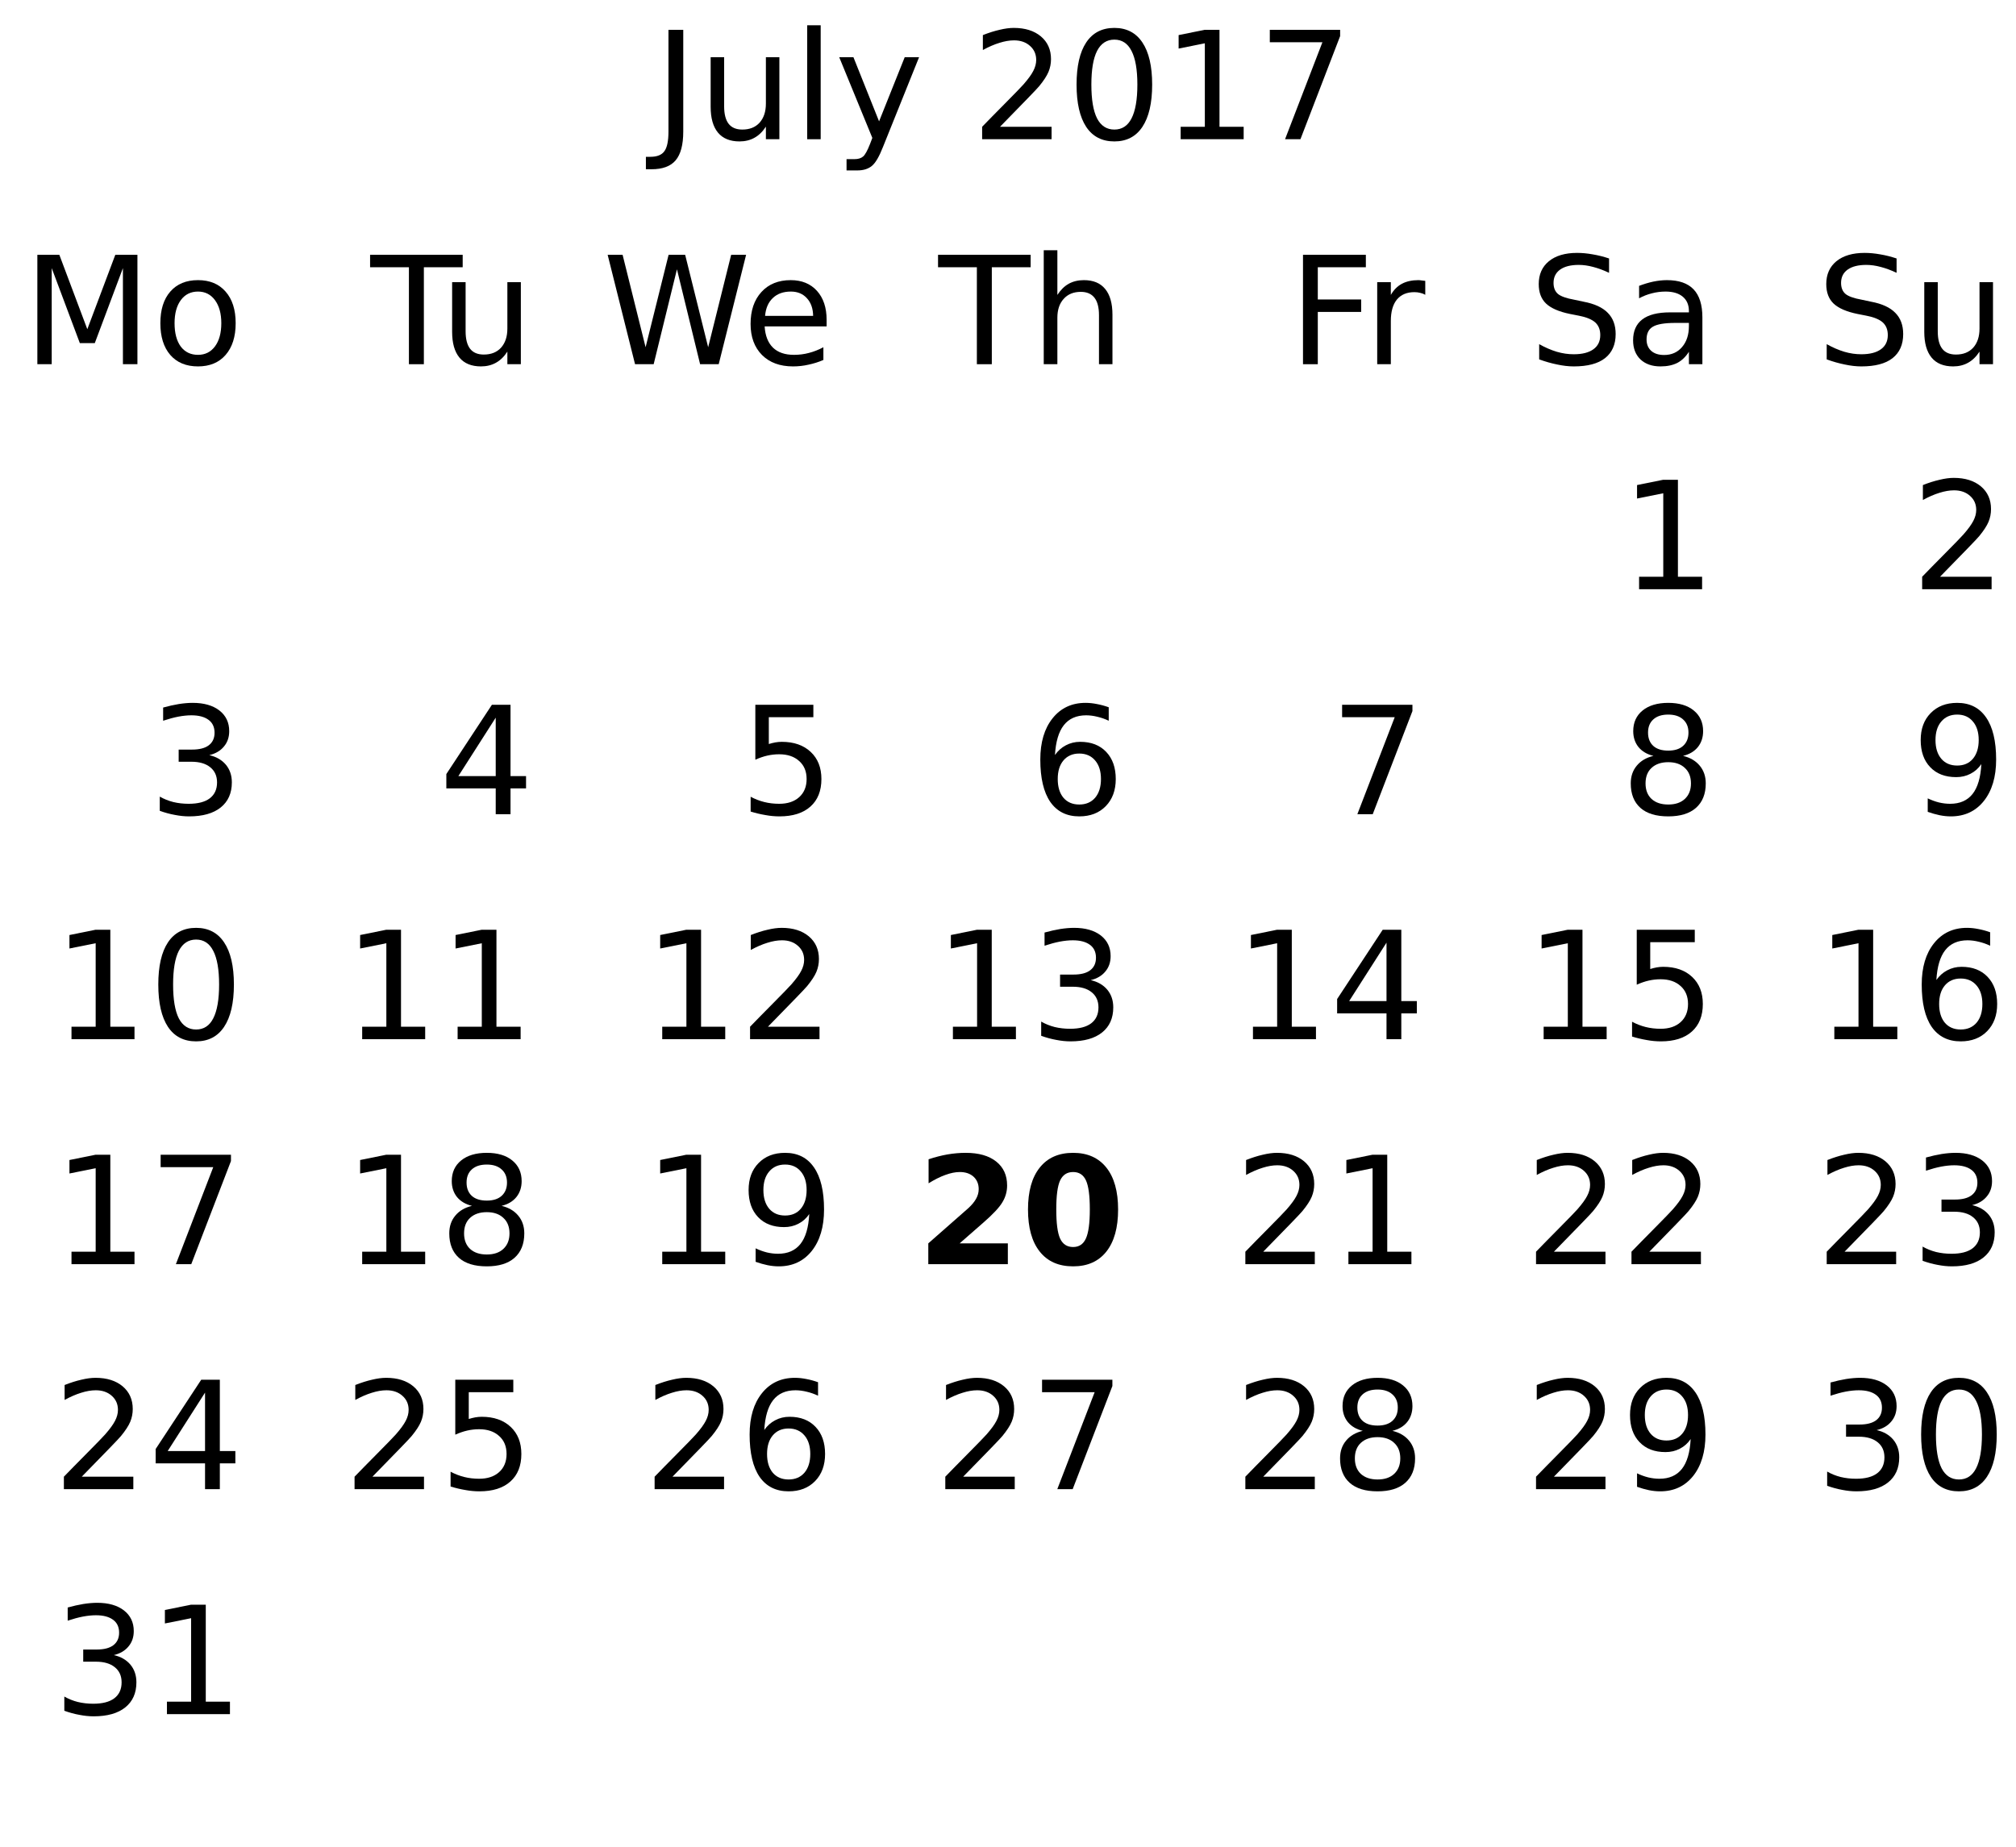
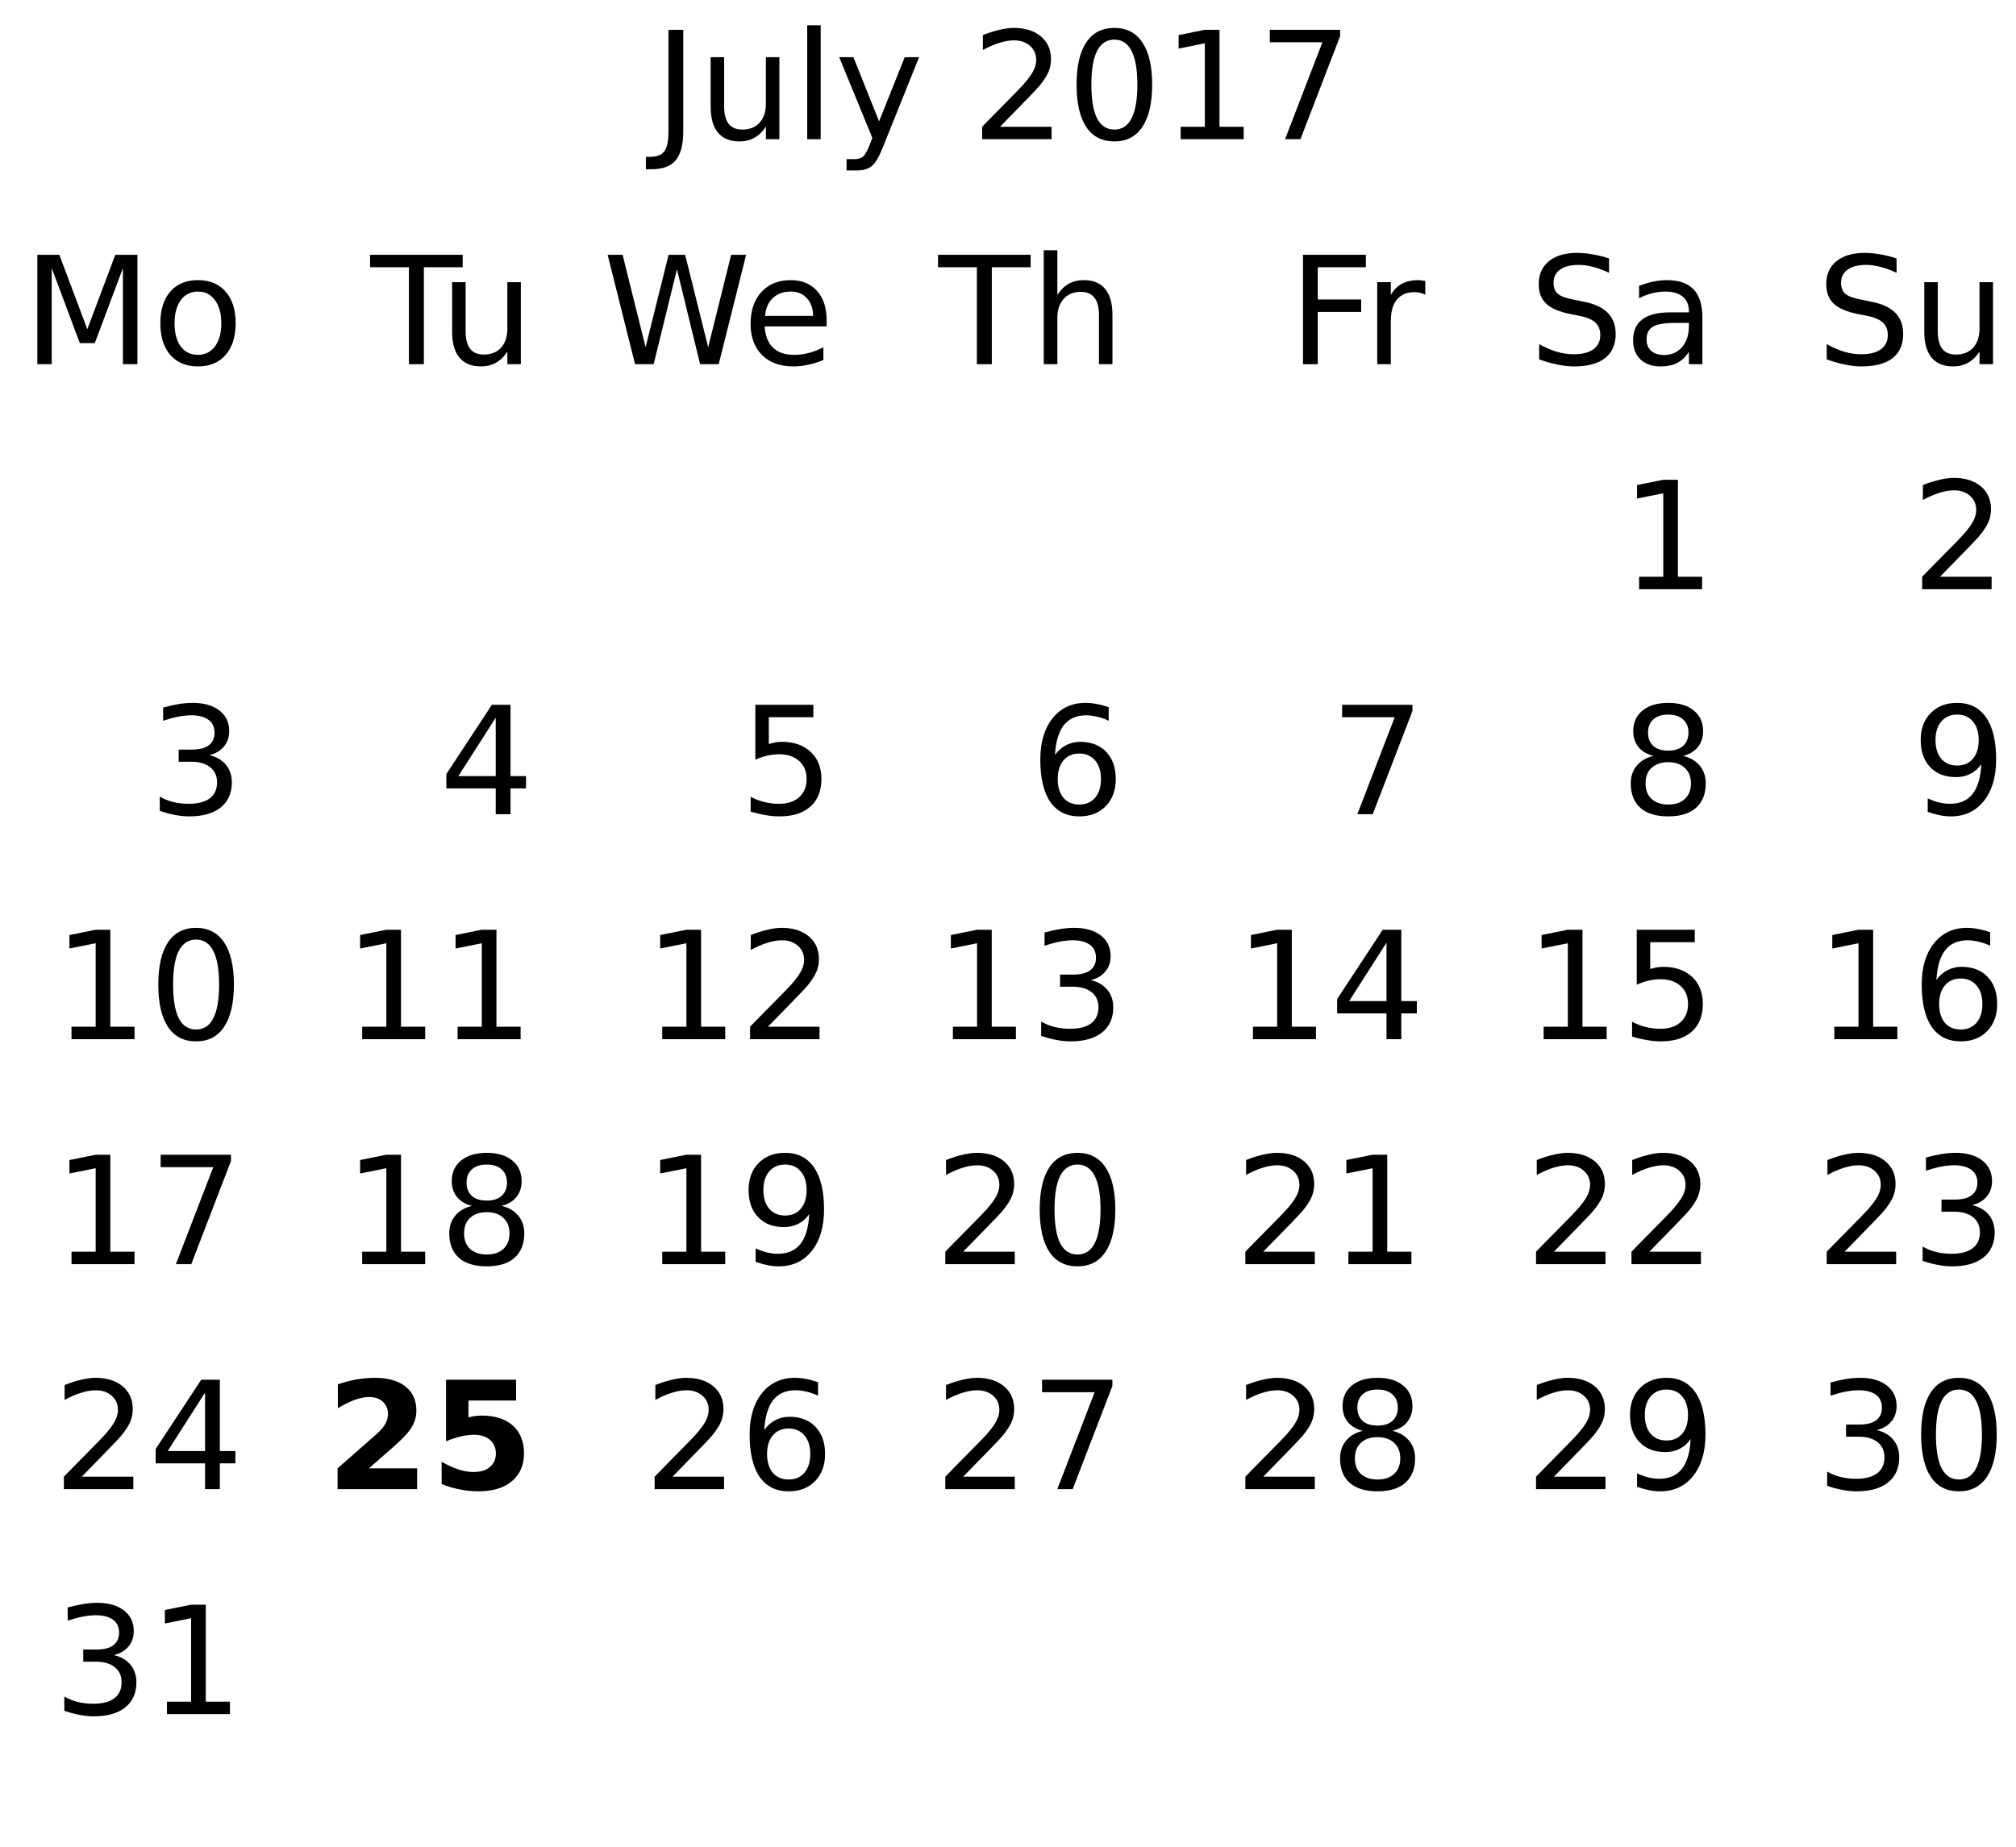
<svg xmlns="http://www.w3.org/2000/svg" xmlns:xlink="http://www.w3.org/1999/xlink" width="215pt" height="197pt" viewBox="0 0 215 197" version="1.1">
  <defs>
    <g>
      <symbol overflow="visible" id="glyph0-0">
        <path style="stroke:none;" d="M 0.797 2.828 L 0.797 -11.281 L 8.797 -11.281 L 8.797 2.828 Z M 1.703 1.938 L 7.906 1.938 L 7.906 -10.391 L 1.703 -10.391 Z M 1.703 1.938 " />
      </symbol>
      <symbol overflow="visible" id="glyph0-1">
        <path style="stroke:none;" d="M 1.578 -11.672 L 3.156 -11.672 L 3.156 -0.812 C 3.156 0.594 2.883 1.613 2.344 2.25 C 1.812 2.883 0.953 3.203 -0.234 3.203 L -0.828 3.203 L -0.828 1.875 L -0.344 1.875 C 0.363 1.875 0.859 1.676 1.141 1.281 C 1.43 0.895 1.578 0.195 1.578 -0.812 Z M 1.578 -11.672 " />
      </symbol>
      <symbol overflow="visible" id="glyph0-2">
        <path style="stroke:none;" d="M 1.359 -3.453 L 1.359 -8.75 L 2.797 -8.75 L 2.797 -3.516 C 2.797 -2.68 2.957 -2.055 3.281 -1.641 C 3.602 -1.234 4.086 -1.031 4.734 -1.031 C 5.516 -1.031 6.129 -1.273 6.578 -1.766 C 7.023 -2.266 7.25 -2.941 7.25 -3.797 L 7.25 -8.75 L 8.688 -8.75 L 8.688 0 L 7.25 0 L 7.25 -1.344 C 6.906 -0.812 6.5 -0.414 6.031 -0.156 C 5.57 0.102 5.039 0.234 4.438 0.234 C 3.426 0.234 2.66 -0.078 2.141 -0.703 C 1.617 -1.336 1.359 -2.254 1.359 -3.453 Z M 4.984 -8.969 Z M 4.984 -8.969 " />
      </symbol>
      <symbol overflow="visible" id="glyph0-3">
        <path style="stroke:none;" d="M 1.516 -12.156 L 2.953 -12.156 L 2.953 0 L 1.516 0 Z M 1.516 -12.156 " />
      </symbol>
      <symbol overflow="visible" id="glyph0-4">
        <path style="stroke:none;" d="M 5.156 0.812 C 4.75 1.852 4.352 2.531 3.969 2.844 C 3.582 3.164 3.066 3.328 2.422 3.328 L 1.266 3.328 L 1.266 2.125 L 2.109 2.125 C 2.504 2.125 2.812 2.031 3.031 1.844 C 3.25 1.656 3.492 1.211 3.766 0.516 L 4.016 -0.141 L 0.484 -8.75 L 2 -8.75 L 4.734 -1.906 L 7.469 -8.75 L 9 -8.75 Z M 5.156 0.812 " />
      </symbol>
      <symbol overflow="visible" id="glyph0-5">
        <path style="stroke:none;" d="" />
      </symbol>
      <symbol overflow="visible" id="glyph0-6">
        <path style="stroke:none;" d="M 3.078 -1.328 L 8.578 -1.328 L 8.578 0 L 1.172 0 L 1.172 -1.328 C 1.773 -1.953 2.594 -2.785 3.625 -3.828 C 4.656 -4.867 5.305 -5.539 5.578 -5.844 C 6.078 -6.414 6.426 -6.895 6.625 -7.281 C 6.832 -7.676 6.938 -8.066 6.938 -8.453 C 6.938 -9.066 6.719 -9.566 6.281 -9.953 C 5.844 -10.348 5.273 -10.547 4.578 -10.547 C 4.086 -10.547 3.566 -10.457 3.016 -10.281 C 2.461 -10.113 1.875 -9.859 1.25 -9.516 L 1.25 -11.109 C 1.883 -11.359 2.477 -11.547 3.031 -11.672 C 3.582 -11.805 4.086 -11.875 4.547 -11.875 C 5.754 -11.875 6.719 -11.57 7.438 -10.969 C 8.156 -10.363 8.516 -9.555 8.516 -8.547 C 8.516 -8.066 8.426 -7.613 8.25 -7.188 C 8.07 -6.758 7.742 -6.254 7.266 -5.672 C 7.141 -5.516 6.727 -5.078 6.031 -4.359 C 5.332 -3.641 4.348 -2.629 3.078 -1.328 Z M 3.078 -1.328 " />
      </symbol>
      <symbol overflow="visible" id="glyph0-7">
        <path style="stroke:none;" d="M 5.094 -10.625 C 4.281 -10.625 3.664 -10.223 3.25 -9.422 C 2.844 -8.629 2.641 -7.43 2.641 -5.828 C 2.641 -4.223 2.844 -3.02 3.25 -2.219 C 3.664 -1.426 4.281 -1.031 5.094 -1.031 C 5.906 -1.031 6.516 -1.426 6.922 -2.219 C 7.336 -3.02 7.547 -4.223 7.547 -5.828 C 7.547 -7.43 7.336 -8.629 6.922 -9.422 C 6.516 -10.223 5.906 -10.625 5.094 -10.625 Z M 5.094 -11.875 C 6.395 -11.875 7.391 -11.359 8.078 -10.328 C 8.773 -9.297 9.125 -7.797 9.125 -5.828 C 9.125 -3.859 8.773 -2.352 8.078 -1.312 C 7.391 -0.281 6.395 0.234 5.094 0.234 C 3.781 0.234 2.781 -0.281 2.094 -1.312 C 1.406 -2.352 1.062 -3.859 1.062 -5.828 C 1.062 -7.797 1.406 -9.297 2.094 -10.328 C 2.781 -11.359 3.781 -11.875 5.094 -11.875 Z M 5.094 -11.875 " />
      </symbol>
      <symbol overflow="visible" id="glyph0-8">
        <path style="stroke:none;" d="M 1.984 -1.328 L 4.562 -1.328 L 4.562 -10.234 L 1.766 -9.672 L 1.766 -11.109 L 4.547 -11.672 L 6.125 -11.672 L 6.125 -1.328 L 8.703 -1.328 L 8.703 0 L 1.984 0 Z M 1.984 -1.328 " />
      </symbol>
      <symbol overflow="visible" id="glyph0-9">
        <path style="stroke:none;" d="M 1.312 -11.672 L 8.812 -11.672 L 8.812 -11 L 4.578 0 L 2.938 0 L 6.922 -10.344 L 1.312 -10.344 Z M 1.312 -11.672 " />
      </symbol>
      <symbol overflow="visible" id="glyph0-10">
        <path style="stroke:none;" d="M 8.562 -11.281 L 8.562 -9.75 C 7.969 -10.031 7.406 -10.238 6.875 -10.375 C 6.344 -10.52 5.828 -10.594 5.328 -10.594 C 4.473 -10.594 3.812 -10.426 3.344 -10.094 C 2.875 -9.758 2.641 -9.285 2.641 -8.672 C 2.641 -8.16 2.797 -7.77 3.109 -7.5 C 3.422 -7.238 4.008 -7.031 4.875 -6.875 L 5.828 -6.672 C 7.004 -6.453 7.867 -6.055 8.422 -5.484 C 8.984 -4.922 9.266 -4.164 9.266 -3.219 C 9.266 -2.094 8.883 -1.234 8.125 -0.641 C 7.375 -0.055 6.266 0.234 4.797 0.234 C 4.242 0.234 3.656 0.164 3.031 0.031 C 2.414 -0.094 1.773 -0.273 1.109 -0.516 L 1.109 -2.141 C 1.742 -1.785 2.367 -1.516 2.984 -1.328 C 3.598 -1.148 4.203 -1.062 4.797 -1.062 C 5.703 -1.062 6.398 -1.238 6.891 -1.594 C 7.379 -1.945 7.625 -2.453 7.625 -3.109 C 7.625 -3.68 7.445 -4.129 7.094 -4.453 C 6.738 -4.773 6.16 -5.016 5.359 -5.172 L 4.406 -5.359 C 3.227 -5.598 2.375 -5.969 1.844 -6.469 C 1.32 -6.969 1.062 -7.66 1.062 -8.547 C 1.062 -9.578 1.422 -10.391 2.141 -10.984 C 2.867 -11.578 3.875 -11.875 5.156 -11.875 C 5.695 -11.875 6.25 -11.82 6.812 -11.719 C 7.383 -11.625 7.969 -11.477 8.562 -11.281 Z M 8.562 -11.281 " />
      </symbol>
      <symbol overflow="visible" id="glyph0-11">
        <path style="stroke:none;" d="M 5.484 -4.406 C 4.328 -4.406 3.523 -4.27 3.078 -4 C 2.629 -3.738 2.406 -3.285 2.406 -2.641 C 2.406 -2.129 2.57 -1.723 2.906 -1.422 C 3.238 -1.129 3.695 -0.984 4.281 -0.984 C 5.07 -0.984 5.707 -1.266 6.188 -1.828 C 6.676 -2.391 6.922 -3.141 6.922 -4.078 L 6.922 -4.406 Z M 8.359 -5 L 8.359 0 L 6.922 0 L 6.922 -1.328 C 6.586 -0.797 6.176 -0.398 5.688 -0.141 C 5.195 0.109 4.598 0.234 3.891 0.234 C 2.992 0.234 2.281 -0.016 1.75 -0.516 C 1.227 -1.023 0.969 -1.703 0.969 -2.547 C 0.969 -3.535 1.297 -4.281 1.953 -4.781 C 2.609 -5.281 3.594 -5.531 4.906 -5.531 L 6.922 -5.531 L 6.922 -5.672 C 6.922 -6.328 6.703 -6.836 6.266 -7.203 C 5.828 -7.566 5.219 -7.75 4.438 -7.75 C 3.938 -7.75 3.445 -7.688 2.969 -7.562 C 2.5 -7.445 2.047 -7.27 1.609 -7.031 L 1.609 -8.359 C 2.129 -8.555 2.633 -8.707 3.125 -8.812 C 3.625 -8.914 4.109 -8.969 4.578 -8.969 C 5.848 -8.969 6.797 -8.641 7.422 -7.984 C 8.047 -7.328 8.359 -6.332 8.359 -5 Z M 8.359 -5 " />
      </symbol>
      <symbol overflow="visible" id="glyph0-12">
        <path style="stroke:none;" d="M 1.578 -11.672 L 3.922 -11.672 L 6.906 -3.734 L 9.891 -11.672 L 12.25 -11.672 L 12.25 0 L 10.703 0 L 10.703 -10.25 L 7.703 -2.25 L 6.109 -2.25 L 3.109 -10.25 L 3.109 0 L 1.578 0 Z M 1.578 -11.672 " />
      </symbol>
      <symbol overflow="visible" id="glyph0-13">
        <path style="stroke:none;" d="M 4.906 -7.75 C 4.133 -7.75 3.523 -7.445 3.078 -6.844 C 2.629 -6.238 2.406 -5.414 2.406 -4.375 C 2.406 -3.32 2.625 -2.492 3.062 -1.891 C 3.508 -1.297 4.125 -1 4.906 -1 C 5.664 -1 6.27 -1.301 6.719 -1.906 C 7.164 -2.508 7.391 -3.332 7.391 -4.375 C 7.391 -5.406 7.164 -6.223 6.719 -6.828 C 6.27 -7.441 5.664 -7.75 4.906 -7.75 Z M 4.906 -8.969 C 6.156 -8.969 7.133 -8.562 7.844 -7.75 C 8.562 -6.938 8.922 -5.812 8.922 -4.375 C 8.922 -2.938 8.562 -1.805 7.844 -0.984 C 7.133 -0.172 6.156 0.234 4.906 0.234 C 3.645 0.234 2.66 -0.172 1.953 -0.984 C 1.242 -1.805 0.891 -2.938 0.891 -4.375 C 0.891 -5.812 1.242 -6.938 1.953 -7.75 C 2.66 -8.562 3.645 -8.969 4.906 -8.969 Z M 4.906 -8.969 " />
      </symbol>
      <symbol overflow="visible" id="glyph0-14">
        <path style="stroke:none;" d="M 6.5 -6.297 C 7.25 -6.129 7.836 -5.789 8.266 -5.281 C 8.691 -4.77 8.906 -4.141 8.906 -3.391 C 8.906 -2.242 8.508 -1.352 7.719 -0.719 C 6.926 -0.082 5.801 0.234 4.344 0.234 C 3.852 0.234 3.348 0.18 2.828 0.078 C 2.305 -0.016 1.77 -0.16 1.219 -0.359 L 1.219 -1.875 C 1.656 -1.625 2.133 -1.43 2.656 -1.297 C 3.176 -1.172 3.723 -1.109 4.297 -1.109 C 5.285 -1.109 6.035 -1.301 6.547 -1.688 C 7.066 -2.082 7.328 -2.648 7.328 -3.391 C 7.328 -4.078 7.086 -4.613 6.609 -5 C 6.129 -5.395 5.457 -5.594 4.594 -5.594 L 3.234 -5.594 L 3.234 -6.891 L 4.656 -6.891 C 5.438 -6.891 6.031 -7.039 6.438 -7.344 C 6.852 -7.656 7.062 -8.102 7.062 -8.688 C 7.062 -9.289 6.848 -9.75 6.422 -10.062 C 5.992 -10.383 5.383 -10.547 4.594 -10.547 C 4.164 -10.547 3.703 -10.5 3.203 -10.406 C 2.711 -10.312 2.172 -10.164 1.578 -9.969 L 1.578 -11.375 C 2.172 -11.539 2.727 -11.664 3.25 -11.75 C 3.781 -11.832 4.273 -11.875 4.734 -11.875 C 5.93 -11.875 6.879 -11.602 7.578 -11.062 C 8.273 -10.52 8.625 -9.785 8.625 -8.859 C 8.625 -8.211 8.438 -7.664 8.062 -7.219 C 7.695 -6.77 7.176 -6.461 6.5 -6.297 Z M 6.5 -6.297 " />
      </symbol>
      <symbol overflow="visible" id="glyph0-15">
        <path style="stroke:none;" d="M -0.047 -11.672 L 9.828 -11.672 L 9.828 -10.344 L 5.688 -10.344 L 5.688 0 L 4.094 0 L 4.094 -10.344 L -0.047 -10.344 Z M -0.047 -11.672 " />
      </symbol>
      <symbol overflow="visible" id="glyph0-16">
        <path style="stroke:none;" d="M 6.047 -10.297 L 2.062 -4.062 L 6.047 -4.062 Z M 5.641 -11.672 L 7.625 -11.672 L 7.625 -4.062 L 9.281 -4.062 L 9.281 -2.75 L 7.625 -2.75 L 7.625 0 L 6.047 0 L 6.047 -2.75 L 0.781 -2.75 L 0.781 -4.281 Z M 5.641 -11.672 " />
      </symbol>
      <symbol overflow="visible" id="glyph0-17">
        <path style="stroke:none;" d="M 0.531 -11.672 L 2.125 -11.672 L 4.578 -1.812 L 7.031 -11.672 L 8.797 -11.672 L 11.25 -1.812 L 13.703 -11.672 L 15.297 -11.672 L 12.375 0 L 10.391 0 L 7.922 -10.125 L 5.438 0 L 3.453 0 Z M 0.531 -11.672 " />
      </symbol>
      <symbol overflow="visible" id="glyph0-18">
        <path style="stroke:none;" d="M 9 -4.734 L 9 -4.031 L 2.391 -4.031 C 2.453 -3.039 2.75 -2.285 3.281 -1.766 C 3.812 -1.254 4.555 -1 5.516 -1 C 6.066 -1 6.598 -1.066 7.109 -1.203 C 7.629 -1.336 8.145 -1.539 8.656 -1.812 L 8.656 -0.453 C 8.145 -0.234 7.617 -0.066 7.078 0.047 C 6.535 0.172 5.984 0.234 5.422 0.234 C 4.023 0.234 2.922 -0.172 2.109 -0.984 C 1.297 -1.805 0.891 -2.91 0.891 -4.297 C 0.891 -5.723 1.273 -6.859 2.047 -7.703 C 2.816 -8.547 3.859 -8.969 5.172 -8.969 C 6.348 -8.969 7.281 -8.586 7.969 -7.828 C 8.656 -7.066 9 -6.035 9 -4.734 Z M 7.562 -5.156 C 7.551 -5.945 7.328 -6.578 6.891 -7.047 C 6.461 -7.516 5.895 -7.75 5.188 -7.75 C 4.383 -7.75 3.742 -7.52 3.266 -7.062 C 2.785 -6.613 2.508 -5.977 2.438 -5.156 Z M 7.562 -5.156 " />
      </symbol>
      <symbol overflow="visible" id="glyph0-19">
        <path style="stroke:none;" d="M 1.734 -11.672 L 7.922 -11.672 L 7.922 -10.344 L 3.172 -10.344 L 3.172 -7.484 C 3.398 -7.555 3.629 -7.613 3.859 -7.656 C 4.086 -7.695 4.316 -7.719 4.547 -7.719 C 5.848 -7.719 6.879 -7.359 7.641 -6.641 C 8.398 -5.93 8.781 -4.969 8.781 -3.75 C 8.781 -2.488 8.391 -1.508 7.609 -0.812 C 6.828 -0.113 5.727 0.234 4.312 0.234 C 3.82 0.234 3.32 0.188 2.812 0.094 C 2.301 0.008 1.773 -0.113 1.234 -0.281 L 1.234 -1.859 C 1.703 -1.609 2.188 -1.422 2.688 -1.297 C 3.188 -1.172 3.719 -1.109 4.281 -1.109 C 5.176 -1.109 5.883 -1.344 6.406 -1.812 C 6.938 -2.289 7.203 -2.938 7.203 -3.75 C 7.203 -4.562 6.938 -5.203 6.406 -5.672 C 5.883 -6.148 5.176 -6.391 4.281 -6.391 C 3.852 -6.391 3.43 -6.344 3.016 -6.25 C 2.598 -6.156 2.172 -6.008 1.734 -5.812 Z M 1.734 -11.672 " />
      </symbol>
      <symbol overflow="visible" id="glyph0-20">
        <path style="stroke:none;" d="M 8.781 -5.281 L 8.781 0 L 7.344 0 L 7.344 -5.234 C 7.344 -6.066 7.18 -6.688 6.859 -7.094 C 6.535 -7.508 6.051 -7.719 5.406 -7.719 C 4.633 -7.719 4.023 -7.469 3.578 -6.969 C 3.129 -6.477 2.906 -5.805 2.906 -4.953 L 2.906 0 L 1.453 0 L 1.453 -12.156 L 2.906 -12.156 L 2.906 -7.391 C 3.25 -7.922 3.648 -8.316 4.109 -8.578 C 4.578 -8.836 5.117 -8.969 5.734 -8.969 C 6.734 -8.969 7.488 -8.656 8 -8.031 C 8.52 -7.406 8.781 -6.488 8.781 -5.281 Z M 8.781 -5.281 " />
      </symbol>
      <symbol overflow="visible" id="glyph0-21">
        <path style="stroke:none;" d="M 5.281 -6.469 C 4.57 -6.469 4.008 -6.223 3.594 -5.734 C 3.188 -5.254 2.984 -4.594 2.984 -3.75 C 2.984 -2.906 3.188 -2.238 3.594 -1.75 C 4.008 -1.27 4.57 -1.031 5.281 -1.031 C 5.988 -1.031 6.551 -1.27 6.969 -1.75 C 7.383 -2.238 7.594 -2.906 7.594 -3.75 C 7.594 -4.594 7.383 -5.254 6.969 -5.734 C 6.551 -6.223 5.988 -6.469 5.281 -6.469 Z M 8.422 -11.406 L 8.422 -9.969 C 8.023 -10.156 7.625 -10.297 7.219 -10.391 C 6.812 -10.492 6.41 -10.547 6.016 -10.547 C 4.973 -10.547 4.176 -10.191 3.625 -9.484 C 3.082 -8.785 2.77 -7.727 2.688 -6.312 C 3 -6.758 3.383 -7.102 3.844 -7.344 C 4.312 -7.594 4.82 -7.719 5.375 -7.719 C 6.551 -7.719 7.477 -7.359 8.156 -6.641 C 8.832 -5.93 9.172 -4.969 9.172 -3.75 C 9.172 -2.551 8.816 -1.586 8.109 -0.859 C 7.398 -0.129 6.457 0.234 5.281 0.234 C 3.938 0.234 2.906 -0.281 2.188 -1.312 C 1.477 -2.352 1.125 -3.859 1.125 -5.828 C 1.125 -7.672 1.562 -9.141 2.438 -10.234 C 3.312 -11.328 4.484 -11.875 5.953 -11.875 C 6.348 -11.875 6.75 -11.832 7.156 -11.75 C 7.562 -11.676 7.984 -11.562 8.422 -11.406 Z M 8.422 -11.406 " />
      </symbol>
      <symbol overflow="visible" id="glyph0-22">
        <path style="stroke:none;" d="M 1.578 -11.672 L 8.281 -11.672 L 8.281 -10.344 L 3.156 -10.344 L 3.156 -6.906 L 7.781 -6.906 L 7.781 -5.578 L 3.156 -5.578 L 3.156 0 L 1.578 0 Z M 1.578 -11.672 " />
      </symbol>
      <symbol overflow="visible" id="glyph0-23">
        <path style="stroke:none;" d="M 6.578 -7.406 C 6.422 -7.5 6.242 -7.566 6.047 -7.609 C 5.859 -7.66 5.648 -7.688 5.422 -7.688 C 4.609 -7.688 3.984 -7.422 3.547 -6.891 C 3.117 -6.359 2.906 -5.598 2.906 -4.609 L 2.906 0 L 1.453 0 L 1.453 -8.75 L 2.906 -8.75 L 2.906 -7.391 C 3.207 -7.922 3.598 -8.316 4.078 -8.578 C 4.566 -8.836 5.156 -8.969 5.844 -8.969 C 5.945 -8.969 6.055 -8.957 6.172 -8.938 C 6.297 -8.926 6.43 -8.91 6.578 -8.891 Z M 6.578 -7.406 " />
      </symbol>
      <symbol overflow="visible" id="glyph0-24">
        <path style="stroke:none;" d="M 5.094 -5.547 C 4.344 -5.547 3.75 -5.344 3.312 -4.938 C 2.883 -4.539 2.672 -3.988 2.672 -3.281 C 2.672 -2.582 2.883 -2.031 3.312 -1.625 C 3.75 -1.227 4.344 -1.031 5.094 -1.031 C 5.844 -1.031 6.43 -1.227 6.859 -1.625 C 7.297 -2.031 7.516 -2.582 7.516 -3.281 C 7.516 -3.988 7.297 -4.539 6.859 -4.938 C 6.43 -5.344 5.844 -5.547 5.094 -5.547 Z M 3.516 -6.219 C 2.836 -6.383 2.305 -6.695 1.922 -7.156 C 1.547 -7.625 1.359 -8.191 1.359 -8.859 C 1.359 -9.785 1.691 -10.52 2.359 -11.062 C 3.023 -11.602 3.938 -11.875 5.094 -11.875 C 6.25 -11.875 7.156 -11.602 7.812 -11.062 C 8.477 -10.52 8.812 -9.785 8.812 -8.859 C 8.812 -8.191 8.625 -7.625 8.25 -7.156 C 7.875 -6.695 7.348 -6.383 6.672 -6.219 C 7.43 -6.039 8.023 -5.691 8.453 -5.172 C 8.879 -4.66 9.094 -4.031 9.094 -3.281 C 9.094 -2.156 8.742 -1.285 8.047 -0.672 C 7.359 -0.066 6.375 0.234 5.094 0.234 C 3.801 0.234 2.812 -0.066 2.125 -0.672 C 1.438 -1.285 1.094 -2.156 1.094 -3.281 C 1.094 -4.031 1.305 -4.66 1.734 -5.172 C 2.16 -5.691 2.754 -6.039 3.516 -6.219 Z M 2.938 -8.703 C 2.938 -8.098 3.125 -7.625 3.5 -7.281 C 3.875 -6.945 4.406 -6.781 5.094 -6.781 C 5.77 -6.781 6.297 -6.945 6.672 -7.281 C 7.055 -7.625 7.25 -8.098 7.25 -8.703 C 7.25 -9.305 7.055 -9.773 6.672 -10.109 C 6.297 -10.453 5.77 -10.625 5.094 -10.625 C 4.406 -10.625 3.875 -10.453 3.5 -10.109 C 3.125 -9.773 2.938 -9.305 2.938 -8.703 Z M 2.938 -8.703 " />
      </symbol>
      <symbol overflow="visible" id="glyph0-25">
        <path style="stroke:none;" d="M 1.766 -0.25 L 1.766 -1.688 C 2.16 -1.5 2.562 -1.352 2.969 -1.25 C 3.375 -1.156 3.77 -1.109 4.156 -1.109 C 5.195 -1.109 5.992 -1.457 6.547 -2.156 C 7.098 -2.852 7.41 -3.914 7.484 -5.344 C 7.18 -4.895 6.797 -4.551 6.328 -4.312 C 5.867 -4.07 5.359 -3.953 4.797 -3.953 C 3.629 -3.953 2.707 -4.305 2.031 -5.016 C 1.352 -5.723 1.016 -6.688 1.016 -7.906 C 1.016 -9.102 1.367 -10.062 2.078 -10.781 C 2.785 -11.508 3.727 -11.875 4.906 -11.875 C 6.25 -11.875 7.273 -11.359 7.984 -10.328 C 8.703 -9.297 9.062 -7.797 9.062 -5.828 C 9.062 -3.984 8.625 -2.508 7.75 -1.406 C 6.875 -0.312 5.703 0.234 4.234 0.234 C 3.836 0.234 3.438 0.191 3.031 0.109 C 2.625 0.023 2.203 -0.094 1.766 -0.25 Z M 4.906 -5.188 C 5.613 -5.188 6.172 -5.426 6.578 -5.906 C 6.992 -6.395 7.203 -7.062 7.203 -7.906 C 7.203 -8.75 6.992 -9.41 6.578 -9.891 C 6.172 -10.379 5.613 -10.625 4.906 -10.625 C 4.195 -10.625 3.633 -10.379 3.219 -9.891 C 2.801 -9.41 2.594 -8.75 2.594 -7.906 C 2.594 -7.062 2.801 -6.395 3.219 -5.906 C 3.633 -5.426 4.195 -5.188 4.906 -5.188 Z M 4.906 -5.188 " />
      </symbol>
      <symbol overflow="visible" id="glyph1-0">
        <path style="stroke:none;" d="M 0.797 2.828 L 0.797 -11.281 L 8.797 -11.281 L 8.797 2.828 Z M 1.703 1.938 L 7.906 1.938 L 7.906 -10.391 L 1.703 -10.391 Z M 1.703 1.938 " />
      </symbol>
      <symbol overflow="visible" id="glyph1-1">
        <path style="stroke:none;" d="M 4.609 -2.219 L 9.75 -2.219 L 9.75 0 L 1.266 0 L 1.266 -2.219 L 5.531 -5.969 C 5.906 -6.312 6.18 -6.645 6.359 -6.969 C 6.547 -7.301 6.641 -7.645 6.641 -8 C 6.641 -8.551 6.457 -8.992 6.094 -9.328 C 5.727 -9.66 5.238 -9.828 4.625 -9.828 C 4.156 -9.828 3.641 -9.723 3.078 -9.516 C 2.523 -9.316 1.93 -9.02 1.297 -8.625 L 1.297 -11.188 C 1.973 -11.414 2.641 -11.586 3.297 -11.703 C 3.961 -11.816 4.613 -11.875 5.25 -11.875 C 6.645 -11.875 7.727 -11.566 8.5 -10.953 C 9.281 -10.336 9.672 -9.484 9.672 -8.391 C 9.672 -7.754 9.504 -7.16 9.172 -6.609 C 8.848 -6.055 8.16 -5.32 7.109 -4.406 Z M 4.609 -2.219 " />
      </symbol>
      <symbol overflow="visible" id="glyph1-2">
-         <path style="stroke:none;" d="M 7.359 -5.844 C 7.359 -7.301 7.223 -8.328 6.953 -8.922 C 6.68 -9.523 6.223 -9.828 5.578 -9.828 C 4.93 -9.828 4.469 -9.523 4.188 -8.922 C 3.914 -8.328 3.781 -7.301 3.781 -5.844 C 3.781 -4.375 3.914 -3.336 4.188 -2.734 C 4.469 -2.129 4.93 -1.828 5.578 -1.828 C 6.211 -1.828 6.664 -2.129 6.938 -2.734 C 7.219 -3.336 7.359 -4.375 7.359 -5.844 Z M 10.375 -5.828 C 10.375 -3.891 9.957 -2.395 9.125 -1.344 C 8.289 -0.289 7.109 0.234 5.578 0.234 C 4.035 0.234 2.848 -0.289 2.016 -1.344 C 1.18 -2.395 0.766 -3.891 0.766 -5.828 C 0.766 -7.766 1.18 -9.254 2.016 -10.297 C 2.848 -11.348 4.035 -11.875 5.578 -11.875 C 7.109 -11.875 8.289 -11.348 9.125 -10.297 C 9.957 -9.254 10.375 -7.766 10.375 -5.828 Z M 10.375 -5.828 " />
+         <path style="stroke:none;" d="M 1.703 -11.672 L 9.172 -11.672 L 9.172 -9.453 L 4.094 -9.453 L 4.094 -7.656 C 4.32 -7.719 4.551 -7.766 4.781 -7.797 C 5.02 -7.828 5.266 -7.844 5.516 -7.844 C 6.93 -7.844 8.035 -7.488 8.828 -6.781 C 9.617 -6.07 10.016 -5.082 10.016 -3.812 C 10.016 -2.551 9.582 -1.562 8.719 -0.844 C 7.863 -0.125 6.672 0.234 5.141 0.234 C 4.473 0.234 3.816 0.164 3.172 0.031 C 2.523 -0.094 1.879 -0.285 1.234 -0.547 L 1.234 -2.922 C 1.867 -2.555 2.473 -2.281 3.047 -2.094 C 3.617 -1.914 4.156 -1.828 4.656 -1.828 C 5.383 -1.828 5.957 -2.004 6.375 -2.359 C 6.801 -2.711 7.016 -3.195 7.016 -3.812 C 7.016 -4.426 6.801 -4.91 6.375 -5.266 C 5.957 -5.617 5.383 -5.797 4.656 -5.797 C 4.227 -5.797 3.77 -5.738 3.281 -5.625 C 2.789 -5.508 2.266 -5.336 1.703 -5.109 Z M 1.703 -11.672 " />
      </symbol>
    </g>
  </defs>
  <g id="surface2">
    <g style="fill:rgb(0%,0%,0%);fill-opacity:1;">
      <use xlink:href="#glyph0-1" x="69.711" y="14.852" />
      <use xlink:href="#glyph0-2" x="74.43" y="14.852" />
      <use xlink:href="#glyph0-3" x="84.57" y="14.852" />
      <use xlink:href="#glyph0-4" x="89.016" y="14.852" />
      <use xlink:href="#glyph0-5" x="98.484" y="14.852" />
      <use xlink:href="#glyph0-6" x="103.57" y="14.852" />
      <use xlink:href="#glyph0-7" x="113.75" y="14.852" />
      <use xlink:href="#glyph0-8" x="123.93" y="14.852" />
      <use xlink:href="#glyph0-9" x="134.109" y="14.852" />
    </g>
    <g style="fill:rgb(0%,0%,0%);fill-opacity:1;">
      <use xlink:href="#glyph0-10" x="163.039" y="38.852" />
      <use xlink:href="#glyph0-11" x="173.195" y="38.852" />
    </g>
    <g style="fill:rgb(0%,0%,0%);fill-opacity:1;">
      <use xlink:href="#glyph0-5" x="167.734" y="62.852" />
      <use xlink:href="#glyph0-8" x="172.82" y="62.852" />
    </g>
    <g style="fill:rgb(0%,0%,0%);fill-opacity:1;">
      <use xlink:href="#glyph0-10" x="193.703" y="38.852" />
      <use xlink:href="#glyph0-2" x="203.859" y="38.852" />
    </g>
    <g style="fill:rgb(0%,0%,0%);fill-opacity:1;">
      <use xlink:href="#glyph0-5" x="198.734" y="62.852" />
      <use xlink:href="#glyph0-6" x="203.82" y="62.852" />
    </g>
    <g style="fill:rgb(0%,0%,0%);fill-opacity:1;">
      <use xlink:href="#glyph0-12" x="2.406" y="38.852" />
      <use xlink:href="#glyph0-13" x="16.211" y="38.852" />
    </g>
    <g style="fill:rgb(0%,0%,0%);fill-opacity:1;">
      <use xlink:href="#glyph0-5" x="10.734" y="86.852" />
      <use xlink:href="#glyph0-14" x="15.82" y="86.852" />
    </g>
    <g style="fill:rgb(0%,0%,0%);fill-opacity:1;">
      <use xlink:href="#glyph0-15" x="39.516" y="38.852" />
      <use xlink:href="#glyph0-2" x="46.859" y="38.852" />
    </g>
    <g style="fill:rgb(0%,0%,0%);fill-opacity:1;">
      <use xlink:href="#glyph0-5" x="41.734" y="86.852" />
      <use xlink:href="#glyph0-16" x="46.82" y="86.852" />
    </g>
    <g style="fill:rgb(0%,0%,0%);fill-opacity:1;">
      <use xlink:href="#glyph0-17" x="64.273" y="38.852" />
      <use xlink:href="#glyph0-18" x="79.156" y="38.852" />
    </g>
    <g style="fill:rgb(0%,0%,0%);fill-opacity:1;">
      <use xlink:href="#glyph0-5" x="73.734" y="86.852" />
      <use xlink:href="#glyph0-19" x="78.82" y="86.852" />
    </g>
    <g style="fill:rgb(0%,0%,0%);fill-opacity:1;">
      <use xlink:href="#glyph0-15" x="100.086" y="38.852" />
      <use xlink:href="#glyph0-20" x="109.859" y="38.852" />
    </g>
    <g style="fill:rgb(0%,0%,0%);fill-opacity:1;">
      <use xlink:href="#glyph0-5" x="104.734" y="86.852" />
      <use xlink:href="#glyph0-21" x="109.82" y="86.852" />
    </g>
    <g style="fill:rgb(0%,0%,0%);fill-opacity:1;">
      <use xlink:href="#glyph0-22" x="137.383" y="38.852" />
      <use xlink:href="#glyph0-23" x="145.422" y="38.852" />
    </g>
    <g style="fill:rgb(0%,0%,0%);fill-opacity:1;">
      <use xlink:href="#glyph0-5" x="136.734" y="86.852" />
      <use xlink:href="#glyph0-9" x="141.82" y="86.852" />
    </g>
    <g style="fill:rgb(0%,0%,0%);fill-opacity:1;">
      <use xlink:href="#glyph0-5" x="167.734" y="86.852" />
      <use xlink:href="#glyph0-24" x="172.82" y="86.852" />
    </g>
    <g style="fill:rgb(0%,0%,0%);fill-opacity:1;">
      <use xlink:href="#glyph0-5" x="198.734" y="86.852" />
      <use xlink:href="#glyph0-25" x="203.82" y="86.852" />
    </g>
    <g style="fill:rgb(0%,0%,0%);fill-opacity:1;">
      <use xlink:href="#glyph0-8" x="5.641" y="110.852" />
      <use xlink:href="#glyph0-7" x="15.82" y="110.852" />
    </g>
    <g style="fill:rgb(0%,0%,0%);fill-opacity:1;">
      <use xlink:href="#glyph0-8" x="36.641" y="110.852" />
      <use xlink:href="#glyph0-8" x="46.82" y="110.852" />
    </g>
    <g style="fill:rgb(0%,0%,0%);fill-opacity:1;">
      <use xlink:href="#glyph0-8" x="68.641" y="110.852" />
      <use xlink:href="#glyph0-6" x="78.82" y="110.852" />
    </g>
    <g style="fill:rgb(0%,0%,0%);fill-opacity:1;">
      <use xlink:href="#glyph0-8" x="99.641" y="110.852" />
      <use xlink:href="#glyph0-14" x="109.82" y="110.852" />
    </g>
    <g style="fill:rgb(0%,0%,0%);fill-opacity:1;">
      <use xlink:href="#glyph0-8" x="131.641" y="110.852" />
      <use xlink:href="#glyph0-16" x="141.82" y="110.852" />
    </g>
    <g style="fill:rgb(0%,0%,0%);fill-opacity:1;">
      <use xlink:href="#glyph0-8" x="162.641" y="110.852" />
      <use xlink:href="#glyph0-19" x="172.82" y="110.852" />
    </g>
    <g style="fill:rgb(0%,0%,0%);fill-opacity:1;">
      <use xlink:href="#glyph0-8" x="193.641" y="110.852" />
      <use xlink:href="#glyph0-21" x="203.82" y="110.852" />
    </g>
    <g style="fill:rgb(0%,0%,0%);fill-opacity:1;">
      <use xlink:href="#glyph0-8" x="5.641" y="134.852" />
      <use xlink:href="#glyph0-9" x="15.82" y="134.852" />
    </g>
    <g style="fill:rgb(0%,0%,0%);fill-opacity:1;">
      <use xlink:href="#glyph0-8" x="36.641" y="134.852" />
      <use xlink:href="#glyph0-24" x="46.82" y="134.852" />
    </g>
    <g style="fill:rgb(0%,0%,0%);fill-opacity:1;">
      <use xlink:href="#glyph0-8" x="68.641" y="134.852" />
      <use xlink:href="#glyph0-25" x="78.82" y="134.852" />
    </g>
    <g style="fill:rgb(0%,0%,0%);fill-opacity:1;">
-       <use xlink:href="#glyph1-1" x="97.734" y="134.852" />
-       <use xlink:href="#glyph1-2" x="108.867" y="134.852" />
+       <use xlink:href="#glyph0-6" x="99.641" y="134.852" />
+       <use xlink:href="#glyph0-7" x="109.82" y="134.852" />
    </g>
    <g style="fill:rgb(0%,0%,0%);fill-opacity:1;">
      <use xlink:href="#glyph0-6" x="131.641" y="134.852" />
      <use xlink:href="#glyph0-8" x="141.82" y="134.852" />
    </g>
    <g style="fill:rgb(0%,0%,0%);fill-opacity:1;">
      <use xlink:href="#glyph0-6" x="162.641" y="134.852" />
      <use xlink:href="#glyph0-6" x="172.82" y="134.852" />
    </g>
    <g style="fill:rgb(0%,0%,0%);fill-opacity:1;">
      <use xlink:href="#glyph0-6" x="193.641" y="134.852" />
      <use xlink:href="#glyph0-14" x="203.82" y="134.852" />
    </g>
    <g style="fill:rgb(0%,0%,0%);fill-opacity:1;">
      <use xlink:href="#glyph0-6" x="5.641" y="158.852" />
      <use xlink:href="#glyph0-16" x="15.82" y="158.852" />
    </g>
    <g style="fill:rgb(0%,0%,0%);fill-opacity:1;">
-       <use xlink:href="#glyph0-6" x="36.641" y="158.852" />
-       <use xlink:href="#glyph0-19" x="46.82" y="158.852" />
+       <use xlink:href="#glyph1-1" x="34.734" y="158.852" />
+       <use xlink:href="#glyph1-2" x="45.867" y="158.852" />
    </g>
    <g style="fill:rgb(0%,0%,0%);fill-opacity:1;">
      <use xlink:href="#glyph0-6" x="68.641" y="158.852" />
      <use xlink:href="#glyph0-21" x="78.82" y="158.852" />
    </g>
    <g style="fill:rgb(0%,0%,0%);fill-opacity:1;">
      <use xlink:href="#glyph0-6" x="99.641" y="158.852" />
      <use xlink:href="#glyph0-9" x="109.82" y="158.852" />
    </g>
    <g style="fill:rgb(0%,0%,0%);fill-opacity:1;">
      <use xlink:href="#glyph0-6" x="131.641" y="158.852" />
      <use xlink:href="#glyph0-24" x="141.82" y="158.852" />
    </g>
    <g style="fill:rgb(0%,0%,0%);fill-opacity:1;">
      <use xlink:href="#glyph0-6" x="162.641" y="158.852" />
      <use xlink:href="#glyph0-25" x="172.82" y="158.852" />
    </g>
    <g style="fill:rgb(0%,0%,0%);fill-opacity:1;">
      <use xlink:href="#glyph0-14" x="193.641" y="158.852" />
      <use xlink:href="#glyph0-7" x="203.82" y="158.852" />
    </g>
    <g style="fill:rgb(0%,0%,0%);fill-opacity:1;">
      <use xlink:href="#glyph0-14" x="5.641" y="182.852" />
      <use xlink:href="#glyph0-8" x="15.82" y="182.852" />
    </g>
  </g>
</svg>
